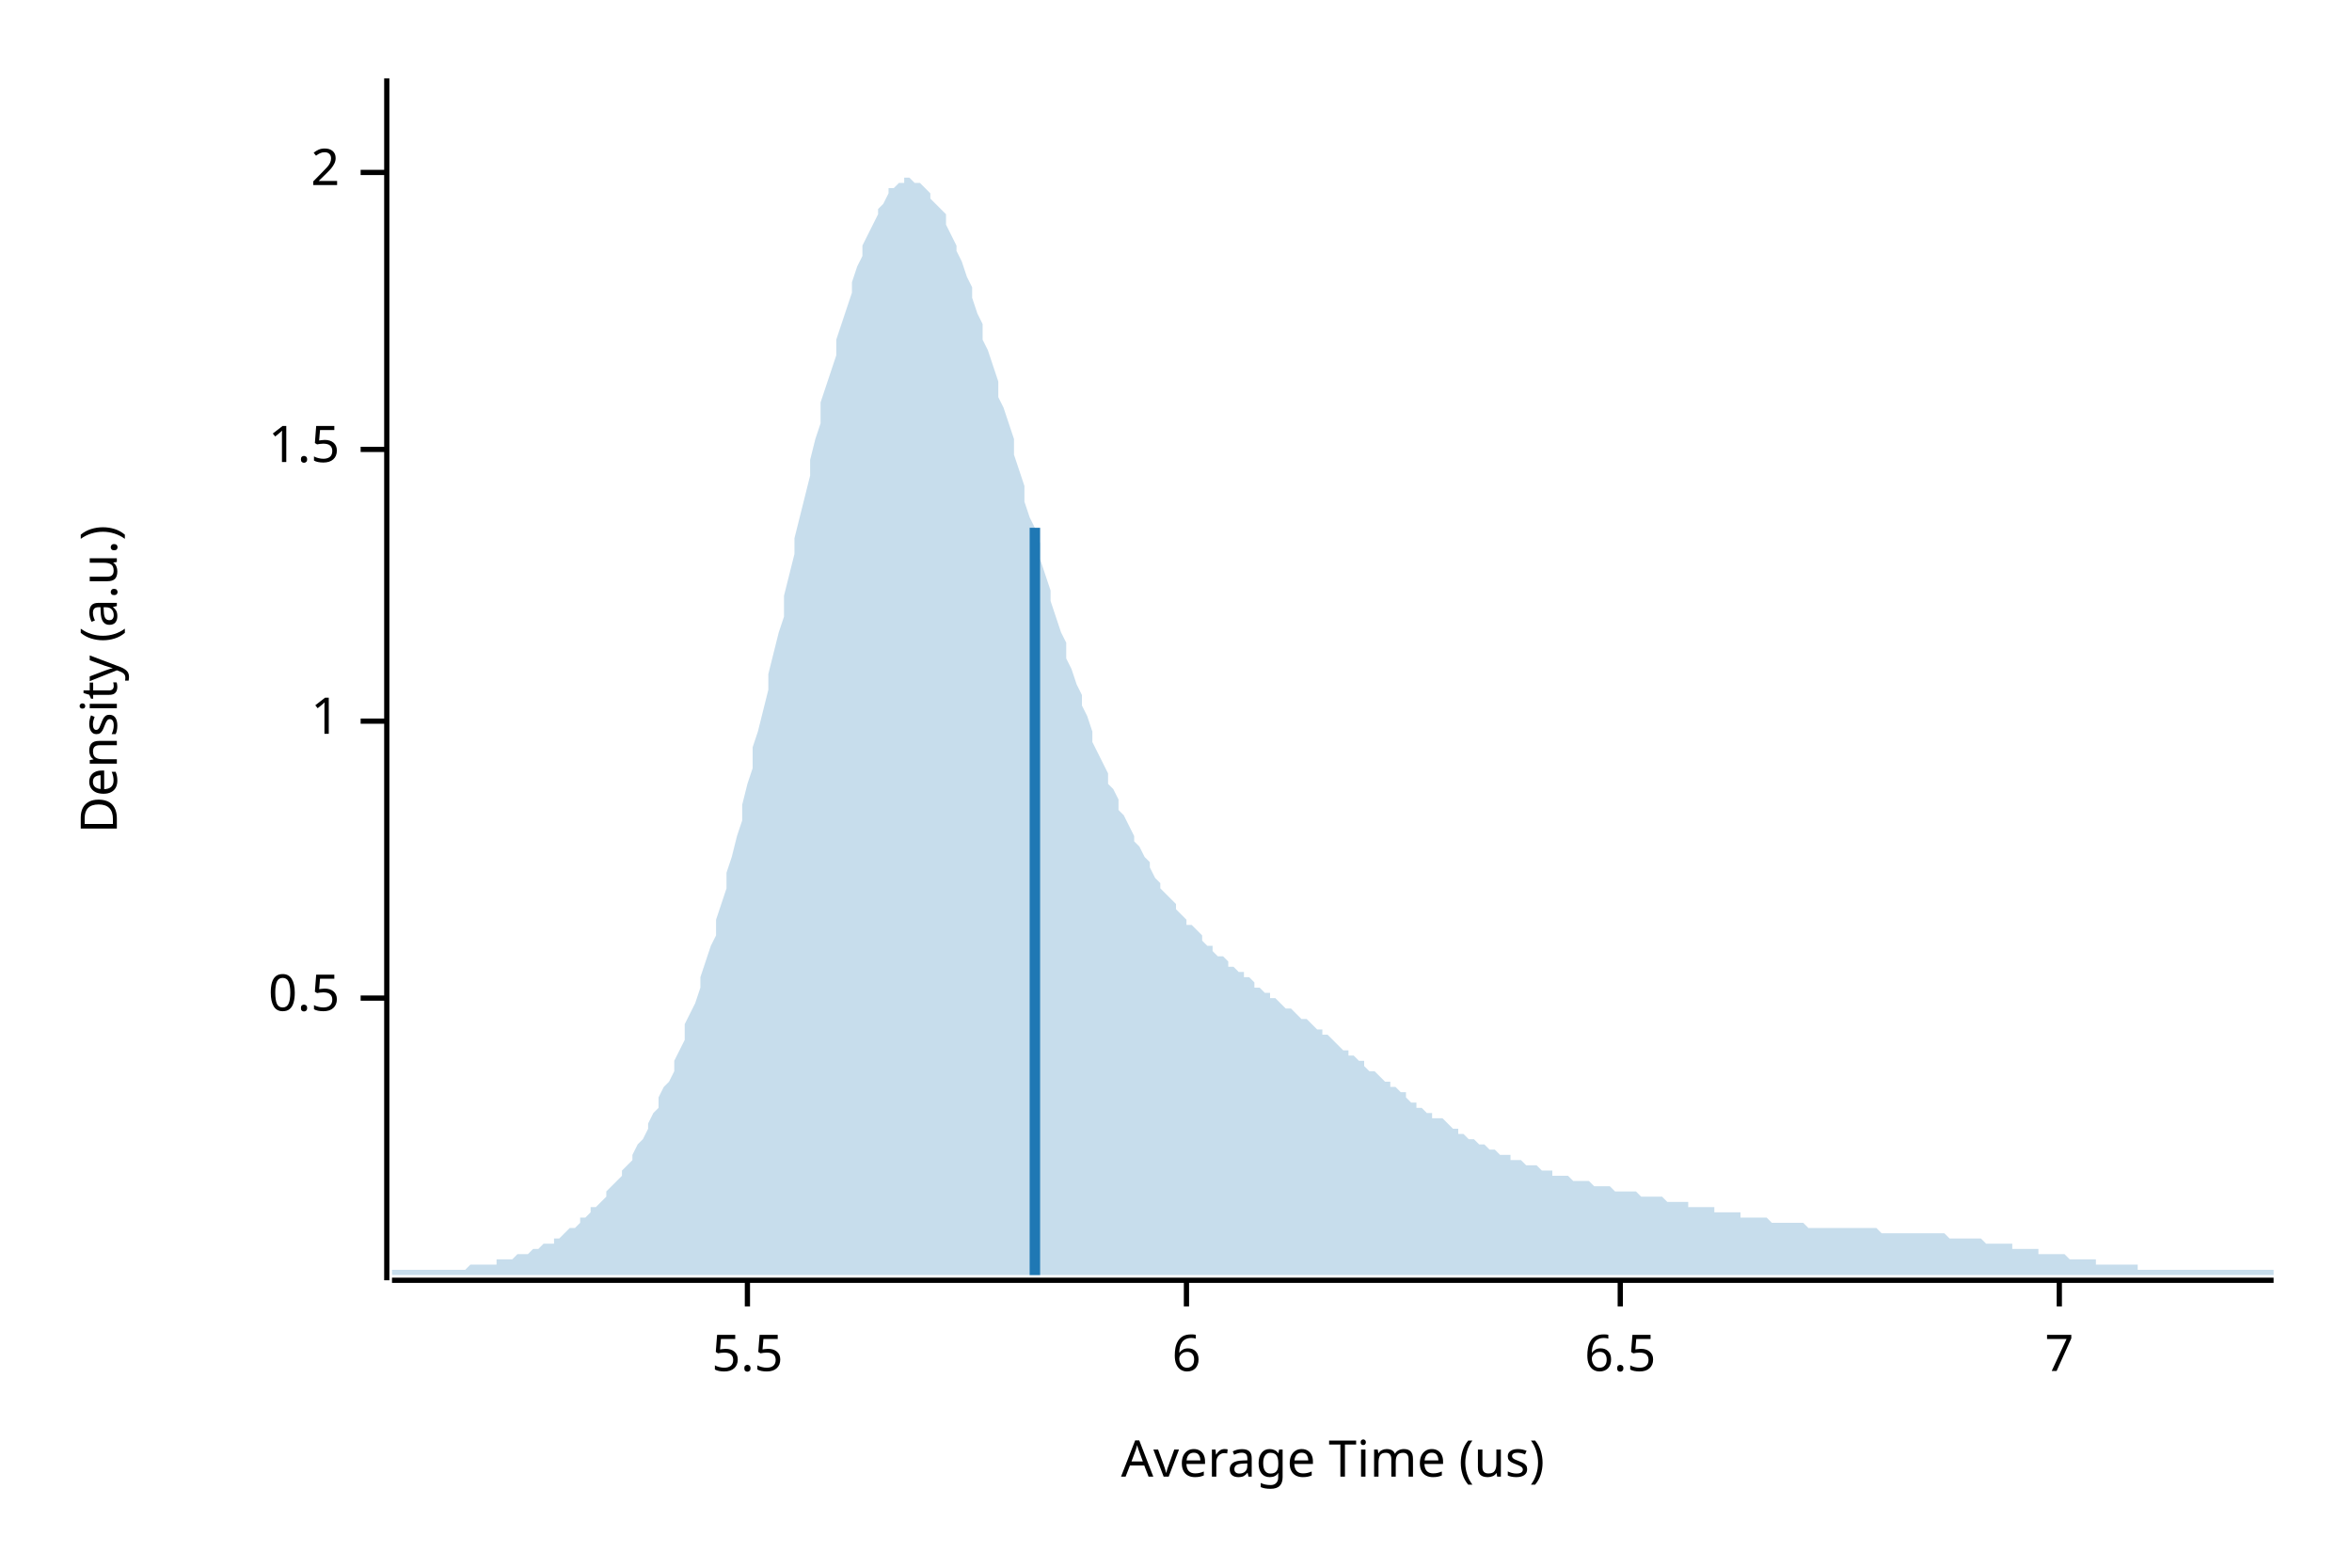
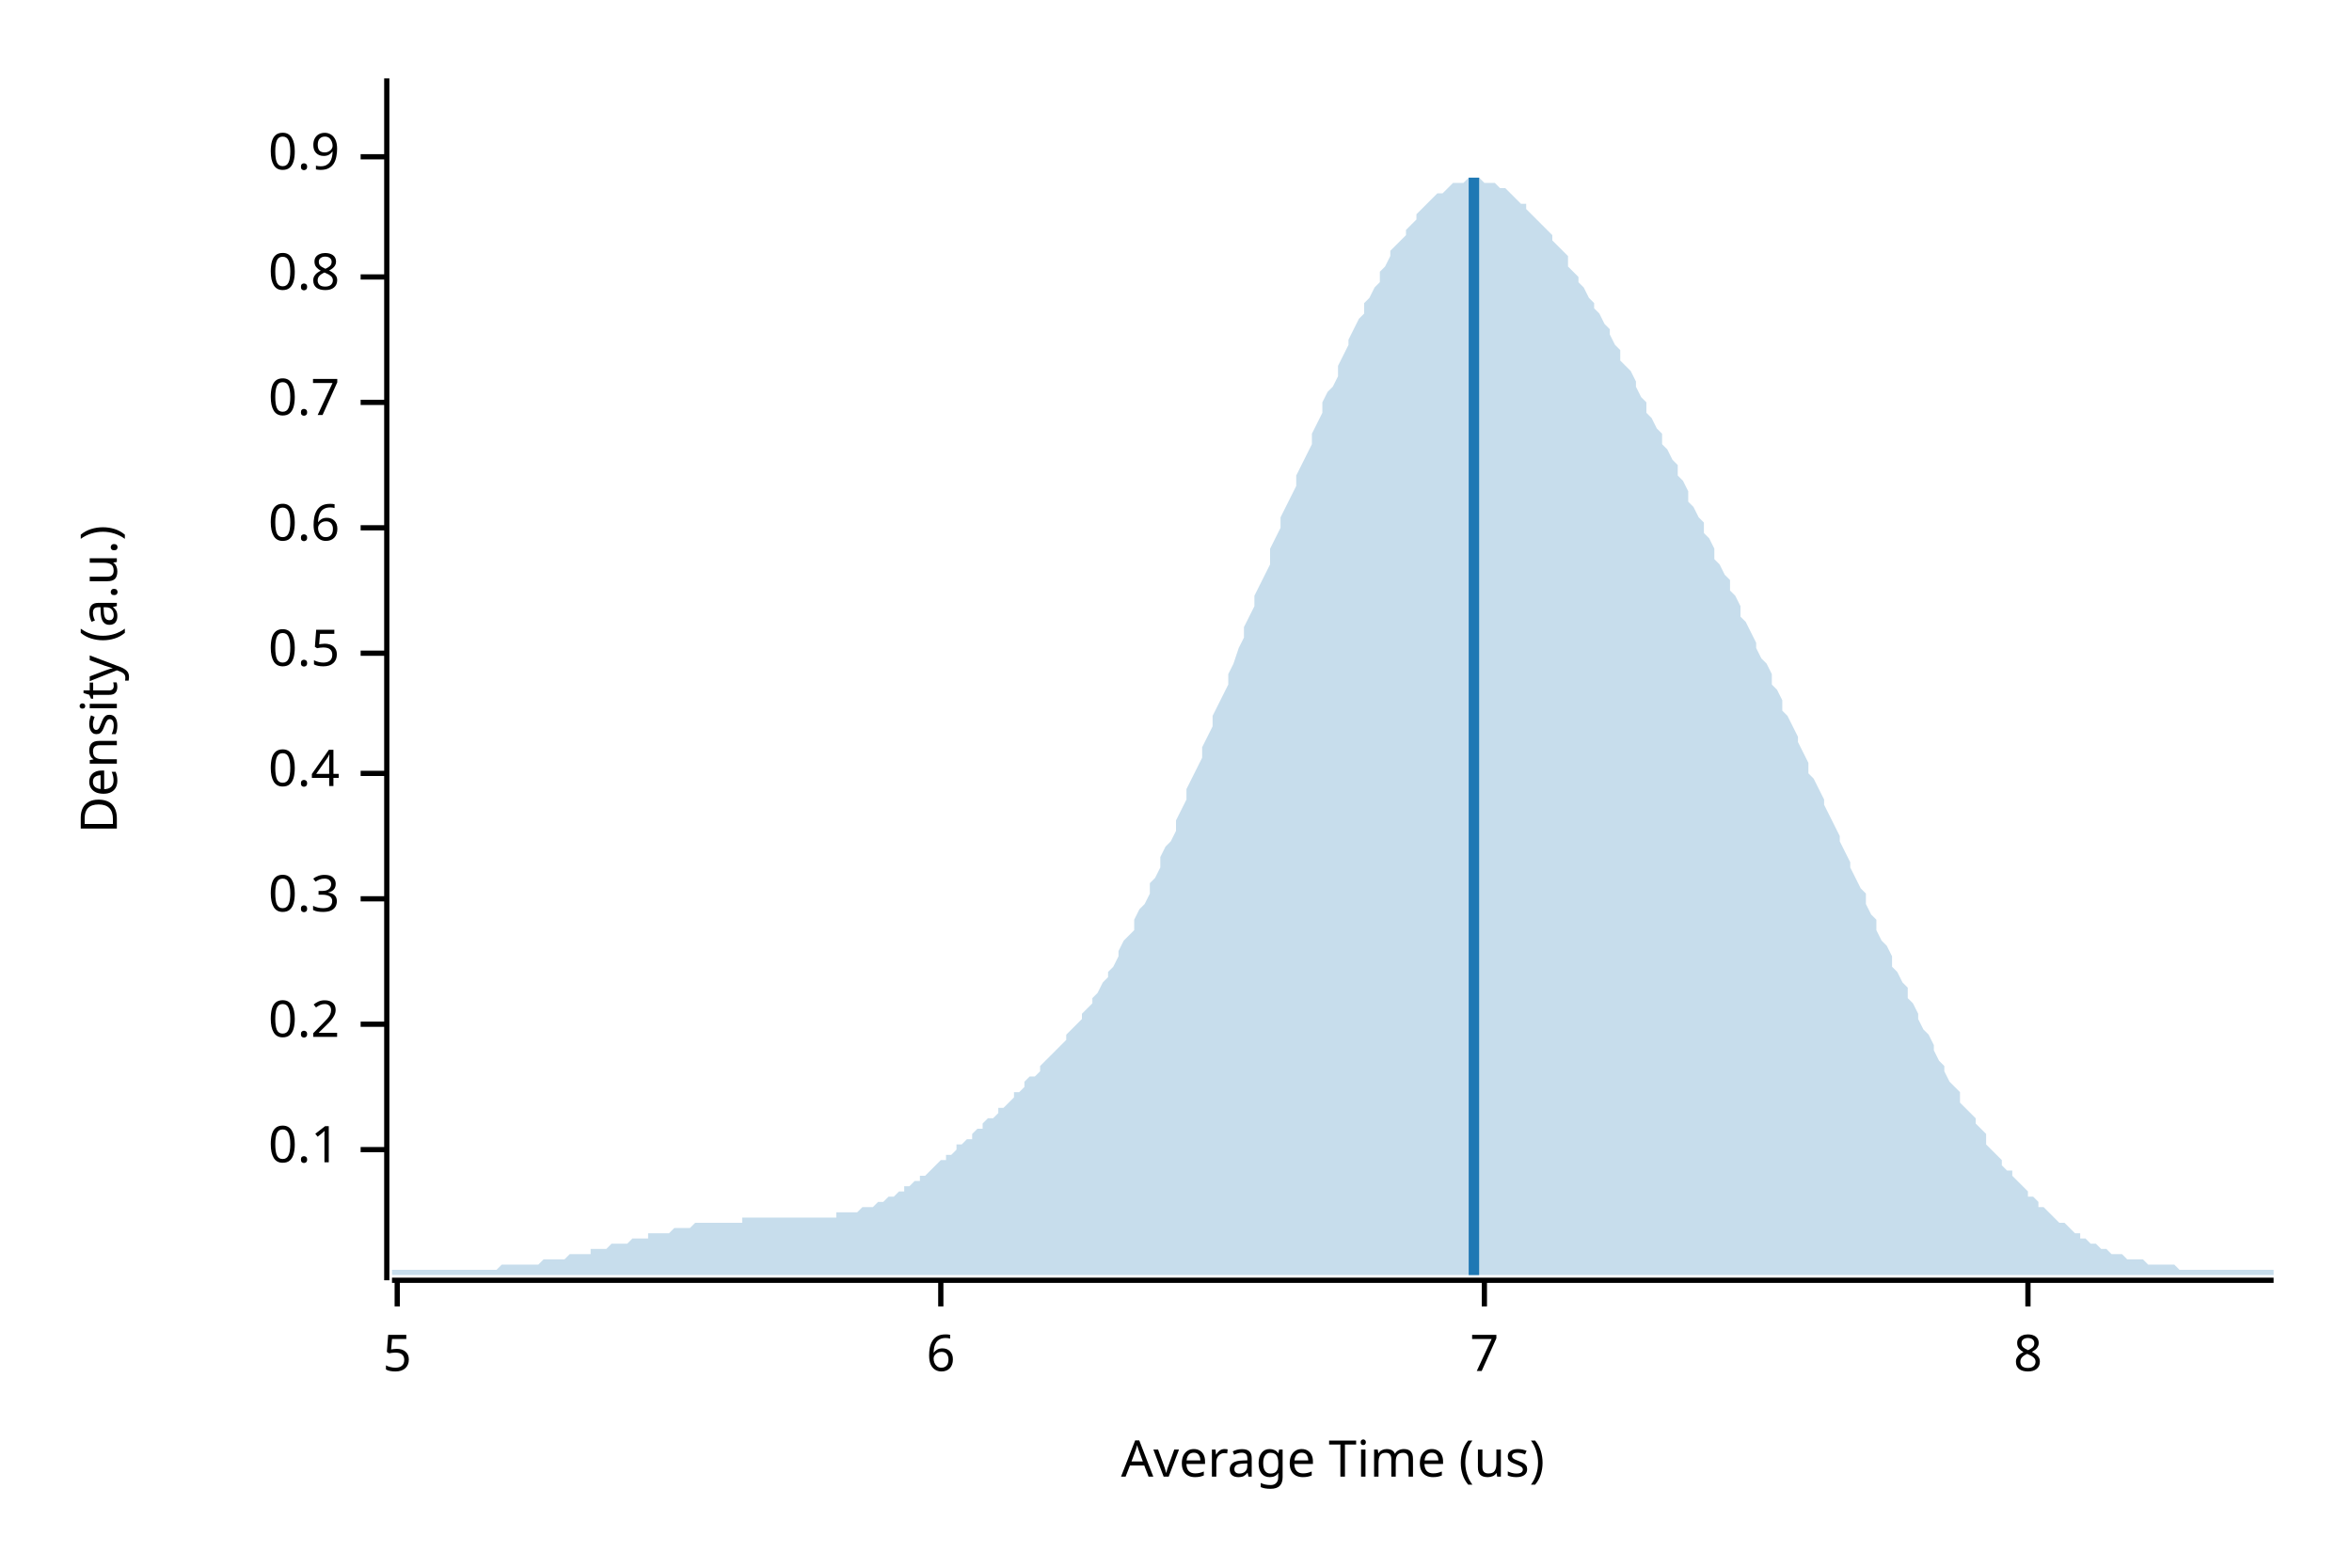
<svg xmlns="http://www.w3.org/2000/svg" width="450" height="300" viewBox="0 0 450 300">
  <text x="15" y="130" dy="0.76em" text-anchor="middle" font-family="sans-serif" font-size="9.677" opacity="1" fill="#000000" transform="rotate(270, 15, 130)">
Density (a.u.)
</text>
  <text x="255" y="285" dy="-0.5ex" text-anchor="middle" font-family="sans-serif" font-size="9.677" opacity="1" fill="#000000">
Average Time (us)
</text>
  <polyline fill="none" opacity="1" stroke="#000000" stroke-width="1" points="74,15 74,245 " />
-   <text x="65" y="191" dy="0.5ex" text-anchor="end" font-family="sans-serif" font-size="9.677" opacity="1" fill="#000000">
+   <text x="65" y="220" dy="0.5ex" text-anchor="end" font-family="sans-serif" font-size="9.677" opacity="1" fill="#000000">
+ 0.1
+ </text>
+   <polyline fill="none" opacity="1" stroke="#000000" stroke-width="1" points="69,220 74,220 " />
+   <text x="65" y="196" dy="0.5ex" text-anchor="end" font-family="sans-serif" font-size="9.677" opacity="1" fill="#000000">
+ 0.2
+ </text>
+   <polyline fill="none" opacity="1" stroke="#000000" stroke-width="1" points="69,196 74,196 " />
+   <text x="65" y="172" dy="0.5ex" text-anchor="end" font-family="sans-serif" font-size="9.677" opacity="1" fill="#000000">
+ 0.3
+ </text>
+   <polyline fill="none" opacity="1" stroke="#000000" stroke-width="1" points="69,172 74,172 " />
+   <text x="65" y="148" dy="0.5ex" text-anchor="end" font-family="sans-serif" font-size="9.677" opacity="1" fill="#000000">
+ 0.4
+ </text>
+   <polyline fill="none" opacity="1" stroke="#000000" stroke-width="1" points="69,148 74,148 " />
+   <text x="65" y="125" dy="0.5ex" text-anchor="end" font-family="sans-serif" font-size="9.677" opacity="1" fill="#000000">
0.5
</text>
-   <polyline fill="none" opacity="1" stroke="#000000" stroke-width="1" points="69,191 74,191 " />
-   <text x="65" y="138" dy="0.5ex" text-anchor="end" font-family="sans-serif" font-size="9.677" opacity="1" fill="#000000">
- 1
+   <polyline fill="none" opacity="1" stroke="#000000" stroke-width="1" points="69,125 74,125 " />
+   <text x="65" y="101" dy="0.5ex" text-anchor="end" font-family="sans-serif" font-size="9.677" opacity="1" fill="#000000">
+ 0.6
</text>
-   <polyline fill="none" opacity="1" stroke="#000000" stroke-width="1" points="69,138 74,138 " />
-   <text x="65" y="86" dy="0.5ex" text-anchor="end" font-family="sans-serif" font-size="9.677" opacity="1" fill="#000000">
- 1.5
+   <polyline fill="none" opacity="1" stroke="#000000" stroke-width="1" points="69,101 74,101 " />
+   <text x="65" y="77" dy="0.5ex" text-anchor="end" font-family="sans-serif" font-size="9.677" opacity="1" fill="#000000">
+ 0.7
</text>
-   <polyline fill="none" opacity="1" stroke="#000000" stroke-width="1" points="69,86 74,86 " />
-   <text x="65" y="33" dy="0.5ex" text-anchor="end" font-family="sans-serif" font-size="9.677" opacity="1" fill="#000000">
- 2
+   <polyline fill="none" opacity="1" stroke="#000000" stroke-width="1" points="69,77 74,77 " />
+   <text x="65" y="53" dy="0.5ex" text-anchor="end" font-family="sans-serif" font-size="9.677" opacity="1" fill="#000000">
+ 0.8
</text>
-   <polyline fill="none" opacity="1" stroke="#000000" stroke-width="1" points="69,33 74,33 " />
+   <polyline fill="none" opacity="1" stroke="#000000" stroke-width="1" points="69,53 74,53 " />
+   <text x="65" y="30" dy="0.5ex" text-anchor="end" font-family="sans-serif" font-size="9.677" opacity="1" fill="#000000">
+ 0.9
+ </text>
+   <polyline fill="none" opacity="1" stroke="#000000" stroke-width="1" points="69,30 74,30 " />
  <polyline fill="none" opacity="1" stroke="#000000" stroke-width="1" points="75,245 435,245 " />
-   <text x="143" y="255" dy="0.76em" text-anchor="middle" font-family="sans-serif" font-size="9.677" opacity="1" fill="#000000">
- 5.5
+   <text x="76" y="255" dy="0.76em" text-anchor="middle" font-family="sans-serif" font-size="9.677" opacity="1" fill="#000000">
+ 5
</text>
-   <polyline fill="none" opacity="1" stroke="#000000" stroke-width="1" points="143,245 143,250 " />
-   <text x="227" y="255" dy="0.76em" text-anchor="middle" font-family="sans-serif" font-size="9.677" opacity="1" fill="#000000">
+   <polyline fill="none" opacity="1" stroke="#000000" stroke-width="1" points="76,245 76,250 " />
+   <text x="180" y="255" dy="0.76em" text-anchor="middle" font-family="sans-serif" font-size="9.677" opacity="1" fill="#000000">
6
</text>
-   <polyline fill="none" opacity="1" stroke="#000000" stroke-width="1" points="227,245 227,250 " />
-   <text x="310" y="255" dy="0.76em" text-anchor="middle" font-family="sans-serif" font-size="9.677" opacity="1" fill="#000000">
- 6.5
- </text>
-   <polyline fill="none" opacity="1" stroke="#000000" stroke-width="1" points="310,245 310,250 " />
-   <text x="394" y="255" dy="0.76em" text-anchor="middle" font-family="sans-serif" font-size="9.677" opacity="1" fill="#000000">
+   <polyline fill="none" opacity="1" stroke="#000000" stroke-width="1" points="180,245 180,250 " />
+   <text x="284" y="255" dy="0.76em" text-anchor="middle" font-family="sans-serif" font-size="9.677" opacity="1" fill="#000000">
7
</text>
-   <polyline fill="none" opacity="1" stroke="#000000" stroke-width="1" points="394,245 394,250 " />
-   <polygon opacity="0.25" fill="#1F78B4" points="75,243 75,243 76,243 77,243 77,243 78,243 79,243 80,243 80,243 81,243 82,243 82,243 83,243 84,243 85,243 85,243 86,243 87,243 87,243 88,243 89,243 90,242 90,242 91,242 92,242 93,242 93,242 94,242 95,242 95,241 96,241 97,241 98,241 98,241 99,240 100,240 100,240 101,240 102,239 103,239 103,239 104,238 105,238 106,238 106,237 107,237 108,236 108,236 109,235 110,235 111,234 111,233 112,233 113,232 113,231 114,231 115,230 116,229 116,228 117,227 118,226 119,225 119,224 120,223 121,222 121,221 122,219 123,218 124,216 124,215 125,213 126,212 126,210 127,208 128,207 129,205 129,203 130,201 131,199 131,196 132,194 133,192 134,189 134,187 135,184 136,181 137,179 137,176 138,173 139,170 139,167 140,164 141,160 142,157 142,154 143,150 144,147 144,143 145,140 146,136 147,132 147,129 148,125 149,121 150,118 150,114 151,110 152,106 152,103 153,99 154,95 155,91 155,88 156,84 157,81 157,77 158,74 159,71 160,68 160,65 161,62 162,59 163,56 163,54 164,51 165,49 165,47 166,45 167,43 168,41 168,40 169,39 170,37 170,36 171,36 172,35 173,35 173,34 174,34 175,35 176,35 176,35 177,36 178,37 178,38 179,39 180,40 181,41 181,43 182,45 183,47 183,48 184,50 185,53 186,55 186,57 187,60 188,62 188,65 189,67 190,70 191,73 191,76 192,78 193,81 194,84 194,87 195,90 196,93 196,96 197,99 198,101 199,104 199,107 200,110 201,113 201,115 202,118 203,121 204,123 204,126 205,128 206,131 207,133 207,135 208,137 209,140 209,142 210,144 211,146 212,148 212,150 213,151 214,153 214,155 215,156 216,158 217,160 217,161 218,162 219,164 220,165 220,166 221,168 222,169 222,170 223,171 224,172 225,173 225,174 226,175 227,176 227,177 228,177 229,178 230,179 230,180 231,181 232,181 232,182 233,183 234,183 235,184 235,185 236,185 237,186 238,186 238,187 239,187 240,188 240,189 241,189 242,190 243,190 243,191 244,191 245,192 245,192 246,193 247,193 248,194 248,194 249,195 250,195 251,196 251,196 252,197 253,197 253,198 254,198 255,199 256,200 256,200 257,201 258,201 258,202 259,202 260,203 261,203 261,204 262,205 263,205 264,206 264,206 265,207 266,207 266,208 267,208 268,209 269,209 269,210 270,211 271,211 271,212 272,212 273,213 274,213 274,214 275,214 276,214 277,215 277,215 278,216 279,216 279,217 280,217 281,218 282,218 282,218 283,219 284,219 284,219 285,220 286,220 287,221 287,221 288,221 289,221 289,222 290,222 291,222 292,223 292,223 293,223 294,223 295,224 295,224 296,224 297,224 297,225 298,225 299,225 300,225 300,225 301,226 302,226 302,226 303,226 304,226 305,227 305,227 306,227 307,227 308,227 308,227 309,228 310,228 310,228 311,228 312,228 313,228 313,228 314,229 315,229 315,229 316,229 317,229 318,229 318,229 319,230 320,230 321,230 321,230 322,230 323,230 323,231 324,231 325,231 326,231 326,231 327,231 328,231 328,232 329,232 330,232 331,232 331,232 332,232 333,232 333,233 334,233 335,233 336,233 336,233 337,233 338,233 339,234 339,234 340,234 341,234 341,234 342,234 343,234 344,234 344,234 345,234 346,235 346,235 347,235 348,235 349,235 349,235 350,235 351,235 352,235 352,235 353,235 354,235 354,235 355,235 356,235 357,235 357,235 358,235 359,235 359,235 360,236 361,236 362,236 362,236 363,236 364,236 365,236 365,236 366,236 367,236 367,236 368,236 369,236 370,236 370,236 371,236 372,236 372,236 373,237 374,237 375,237 375,237 376,237 377,237 378,237 378,237 379,237 380,238 380,238 381,238 382,238 383,238 383,238 384,238 385,238 385,239 386,239 387,239 388,239 388,239 389,239 390,239 390,240 391,240 392,240 393,240 393,240 394,240 395,240 396,241 396,241 397,241 398,241 398,241 399,241 400,241 401,241 401,242 402,242 403,242 403,242 404,242 405,242 406,242 406,242 407,242 408,242 409,242 409,243 410,243 411,243 411,243 412,243 413,243 414,243 414,243 415,243 416,243 416,243 417,243 418,243 419,243 419,243 420,243 421,243 422,243 422,243 423,243 424,243 424,243 425,243 426,243 427,243 427,243 428,243 429,243 429,243 430,243 431,243 432,243 432,243 433,243 434,243 435,243 435,244 75,244 " />
-   <polyline fill="none" opacity="1" stroke="#1F78B4" stroke-width="2" points="198,244 198,101 " />
+   <polyline fill="none" opacity="1" stroke="#000000" stroke-width="1" points="284,245 284,250 " />
+   <text x="388" y="255" dy="0.76em" text-anchor="middle" font-family="sans-serif" font-size="9.677" opacity="1" fill="#000000">
+ 8
+ </text>
+   <polyline fill="none" opacity="1" stroke="#000000" stroke-width="1" points="388,245 388,250 " />
+   <polygon opacity="0.25" fill="#1F78B4" points="75,243 75,243 76,243 77,243 77,243 78,243 79,243 80,243 80,243 81,243 82,243 82,243 83,243 84,243 85,243 85,243 86,243 87,243 87,243 88,243 89,243 90,243 90,243 91,243 92,243 93,243 93,243 94,243 95,243 95,243 96,242 97,242 98,242 98,242 99,242 100,242 100,242 101,242 102,242 103,242 103,242 104,241 105,241 106,241 106,241 107,241 108,241 108,241 109,240 110,240 111,240 111,240 112,240 113,240 113,239 114,239 115,239 116,239 116,239 117,238 118,238 119,238 119,238 120,238 121,237 121,237 122,237 123,237 124,237 124,236 125,236 126,236 126,236 127,236 128,236 129,235 129,235 130,235 131,235 131,235 132,235 133,234 134,234 134,234 135,234 136,234 137,234 137,234 138,234 139,234 139,234 140,234 141,234 142,234 142,233 143,233 144,233 144,233 145,233 146,233 147,233 147,233 148,233 149,233 150,233 150,233 151,233 152,233 152,233 153,233 154,233 155,233 155,233 156,233 157,233 157,233 158,233 159,233 160,233 160,232 161,232 162,232 163,232 163,232 164,232 165,231 165,231 166,231 167,231 168,230 168,230 169,230 170,229 170,229 171,229 172,228 173,228 173,227 174,227 175,226 176,226 176,225 177,225 178,224 178,224 179,223 180,222 181,222 181,221 182,221 183,220 183,219 184,219 185,218 186,218 186,217 187,216 188,216 188,215 189,214 190,214 191,213 191,212 192,212 193,211 194,210 194,209 195,209 196,208 196,207 197,206 198,206 199,205 199,204 200,203 201,202 201,202 202,201 203,200 204,199 204,198 205,197 206,196 207,195 207,194 208,193 209,192 209,191 210,190 211,188 212,187 212,186 213,185 214,183 214,182 215,180 216,179 217,178 217,176 218,174 219,173 220,171 220,169 221,168 222,166 222,164 223,162 224,161 225,159 225,157 226,155 227,153 227,151 228,149 229,147 230,145 230,143 231,141 232,139 232,137 233,135 234,133 235,131 235,129 236,127 237,124 238,122 238,120 239,118 240,116 240,114 241,112 242,110 243,108 243,105 244,103 245,101 245,99 246,97 247,95 248,93 248,91 249,89 250,87 251,85 251,83 252,81 253,79 253,77 254,75 255,74 256,72 256,70 257,68 258,66 258,65 259,63 260,61 261,60 261,58 262,57 263,55 264,54 264,52 265,51 266,49 266,48 267,47 268,46 269,45 269,44 270,43 271,42 271,41 272,40 273,39 274,38 274,38 275,37 276,37 277,36 277,36 278,35 279,35 279,35 280,35 281,34 282,34 282,34 283,34 284,35 284,35 285,35 286,35 287,36 287,36 288,36 289,37 289,37 290,38 291,39 292,39 292,40 293,41 294,42 295,43 295,43 296,44 297,45 297,46 298,47 299,48 300,49 300,51 301,52 302,53 302,54 303,55 304,57 305,58 305,59 306,60 307,62 308,63 308,64 309,66 310,67 310,69 311,70 312,71 313,73 313,74 314,76 315,77 315,79 316,80 317,82 318,83 318,85 319,86 320,88 321,89 321,91 322,92 323,94 323,96 324,97 325,99 326,100 326,102 327,103 328,105 328,107 329,108 330,110 331,111 331,113 332,114 333,116 333,118 334,119 335,121 336,123 336,124 337,126 338,127 339,129 339,131 340,132 341,134 341,136 342,137 343,139 344,141 344,142 345,144 346,146 346,148 347,149 348,151 349,153 349,154 350,156 351,158 352,160 352,161 353,163 354,165 354,166 355,168 356,170 357,171 357,173 358,175 359,176 359,178 360,180 361,181 362,183 362,185 363,186 364,188 365,189 365,191 366,192 367,194 367,195 368,197 369,198 370,200 370,201 371,203 372,204 372,205 373,207 374,208 375,209 375,211 376,212 377,213 378,214 378,215 379,216 380,217 380,219 381,220 382,221 383,222 383,223 384,224 385,224 385,225 386,226 387,227 388,228 388,229 389,229 390,230 390,231 391,231 392,232 393,233 393,233 394,234 395,234 396,235 396,235 397,236 398,236 398,237 399,237 400,238 401,238 401,238 402,239 403,239 403,239 404,240 405,240 406,240 406,240 407,241 408,241 409,241 409,241 410,241 411,242 411,242 412,242 413,242 414,242 414,242 415,242 416,242 416,242 417,243 418,243 419,243 419,243 420,243 421,243 422,243 422,243 423,243 424,243 424,243 425,243 426,243 427,243 427,243 428,243 429,243 429,243 430,243 431,243 432,243 432,243 433,243 434,243 435,243 435,244 75,244 " />
+   <polyline fill="none" opacity="1" stroke="#1F78B4" stroke-width="2" points="282,244 282,34 " />
</svg>
